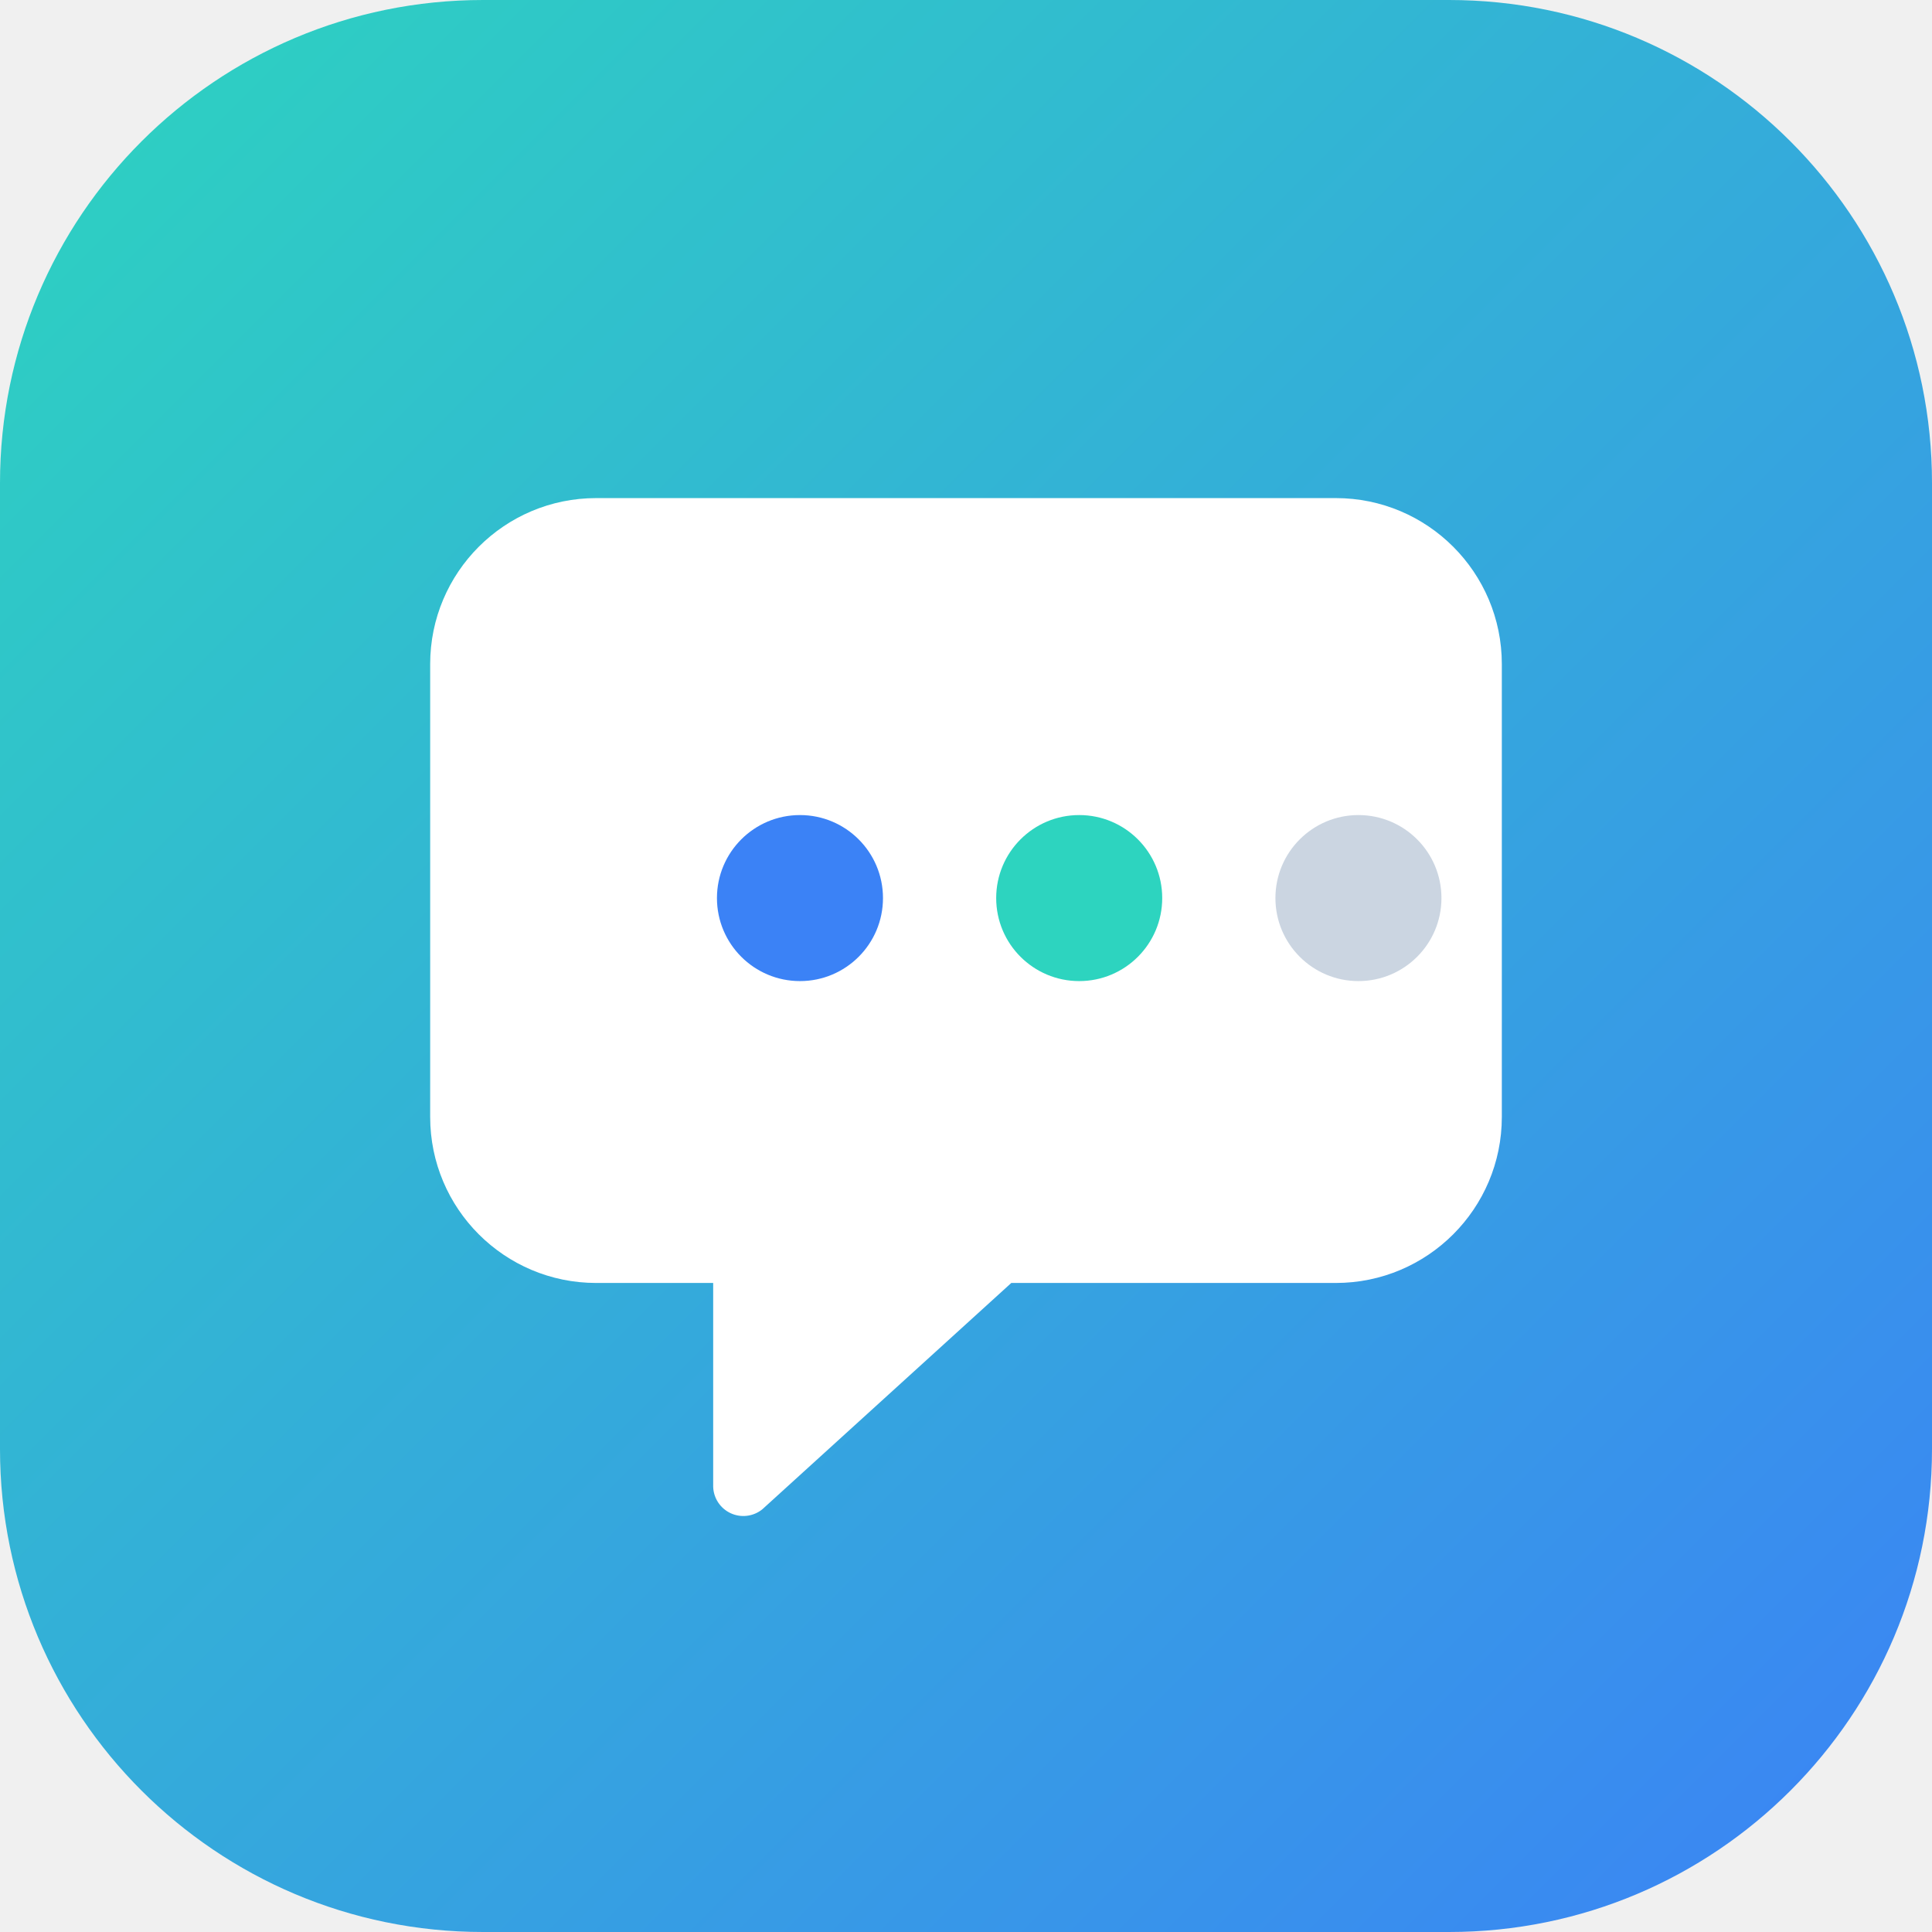
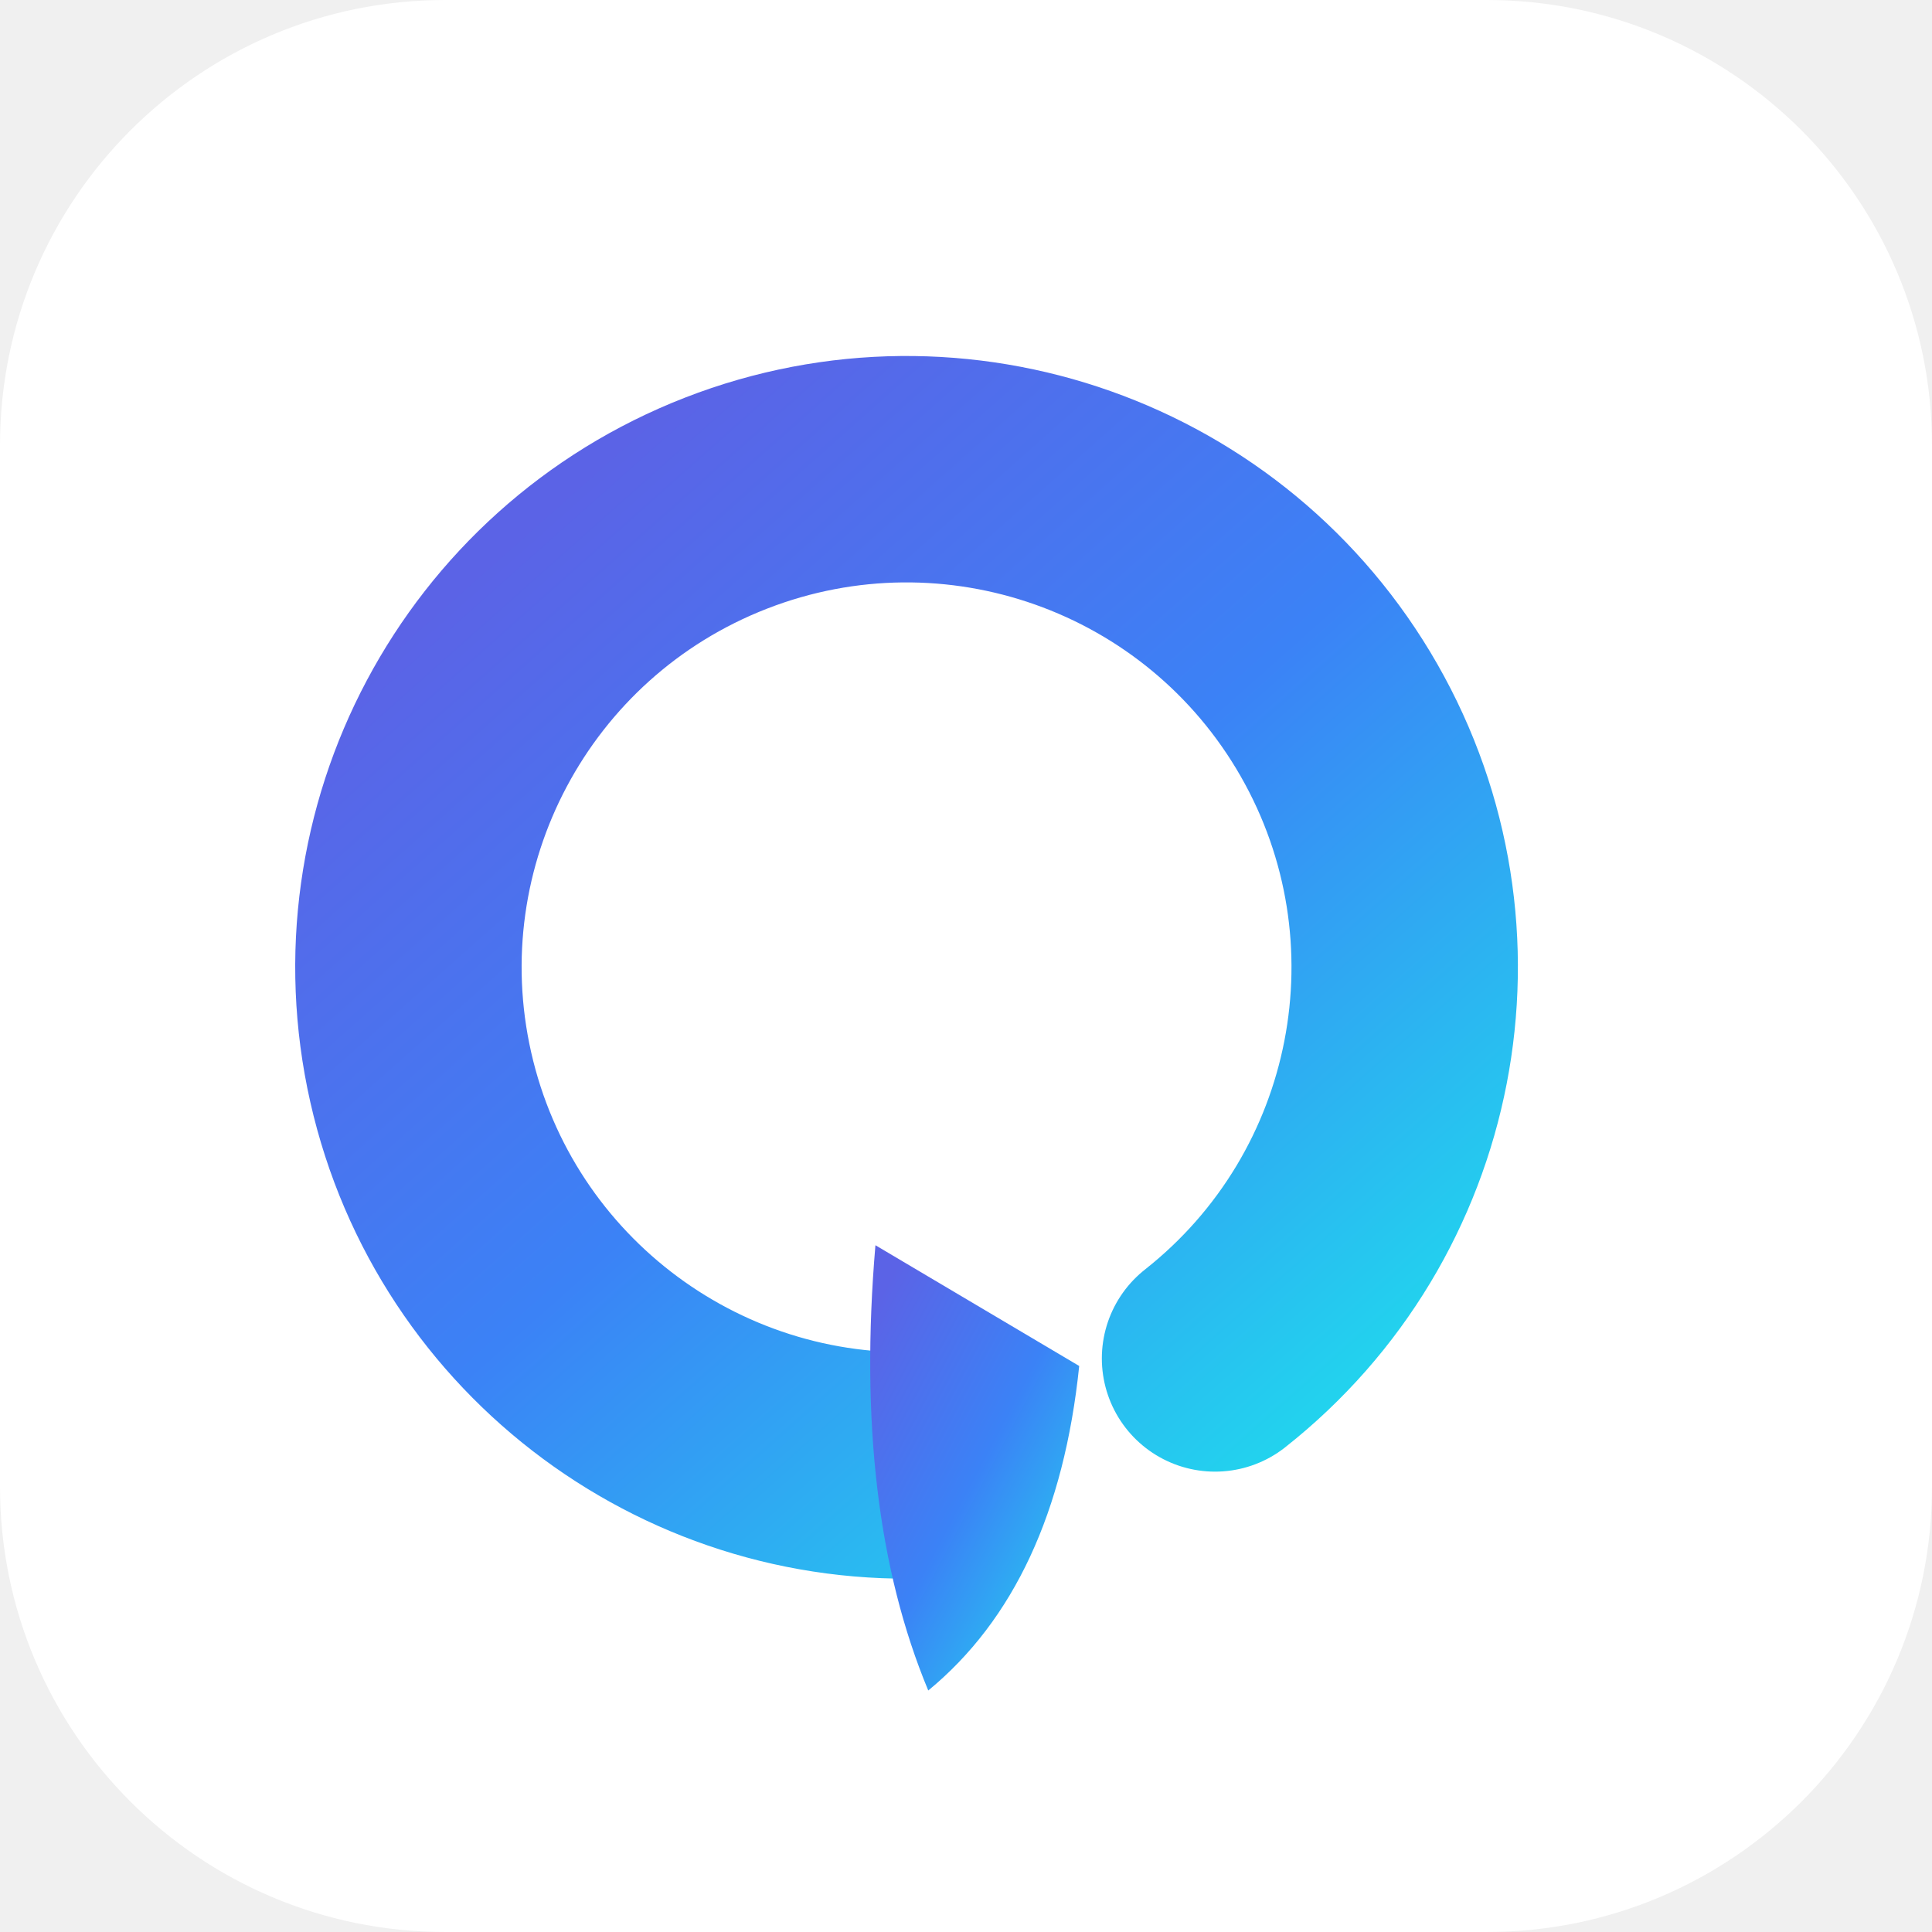
<svg xmlns="http://www.w3.org/2000/svg" viewBox="0 0 512 512" width="512" height="512">
  <defs>
-     <linearGradient id="g" x1="0" y1="0" x2="1" y2="1">
-       <stop offset="0" stop-color="#2dd4bf" />
-       <stop offset="1" stop-color="#3b82f6" />
+     <linearGradient id="g" x1="0.12" y1="0.05" x2="0.92" y2="0.95">
+       <stop offset="0" stop-color="#5b63e6" />
+       <stop offset="0.5" stop-color="#3b82f6" />
+       <stop offset="1" stop-color="#22d3ee" />
    </linearGradient>
  </defs>
-   <rect width="512" height="512" rx="128" fill="url(#g)" />
-   <path d="M158 132h196a44 44 0 0 1 44 44v120a44 44 0 0 1-44 44h-86l-66 60a8 8 0 0 1-13-6v-54h-31a44 44 0 0 1-44-44V176a44 44 0 0 1 44-44z" fill="#ffffff" />
-   <circle cx="212" cy="238" r="22" fill="#3b82f6" />
-   <circle cx="286" cy="238" r="22" fill="#2dd4bf" />
-   <circle cx="360" cy="238" r="22" fill="#cbd5e1" />
+   <rect width="512" height="512" rx="118" fill="#ffffff" />
+   <path fill="none" stroke="url(#g)" stroke-width="60" stroke-linecap="round" d="M322 360 A132 132 0 1 0 250 388" />
+   <path fill="url(#g)" d="M232 330 q-6 70 14 118 q34 -28 40 -86 z" />
</svg>
